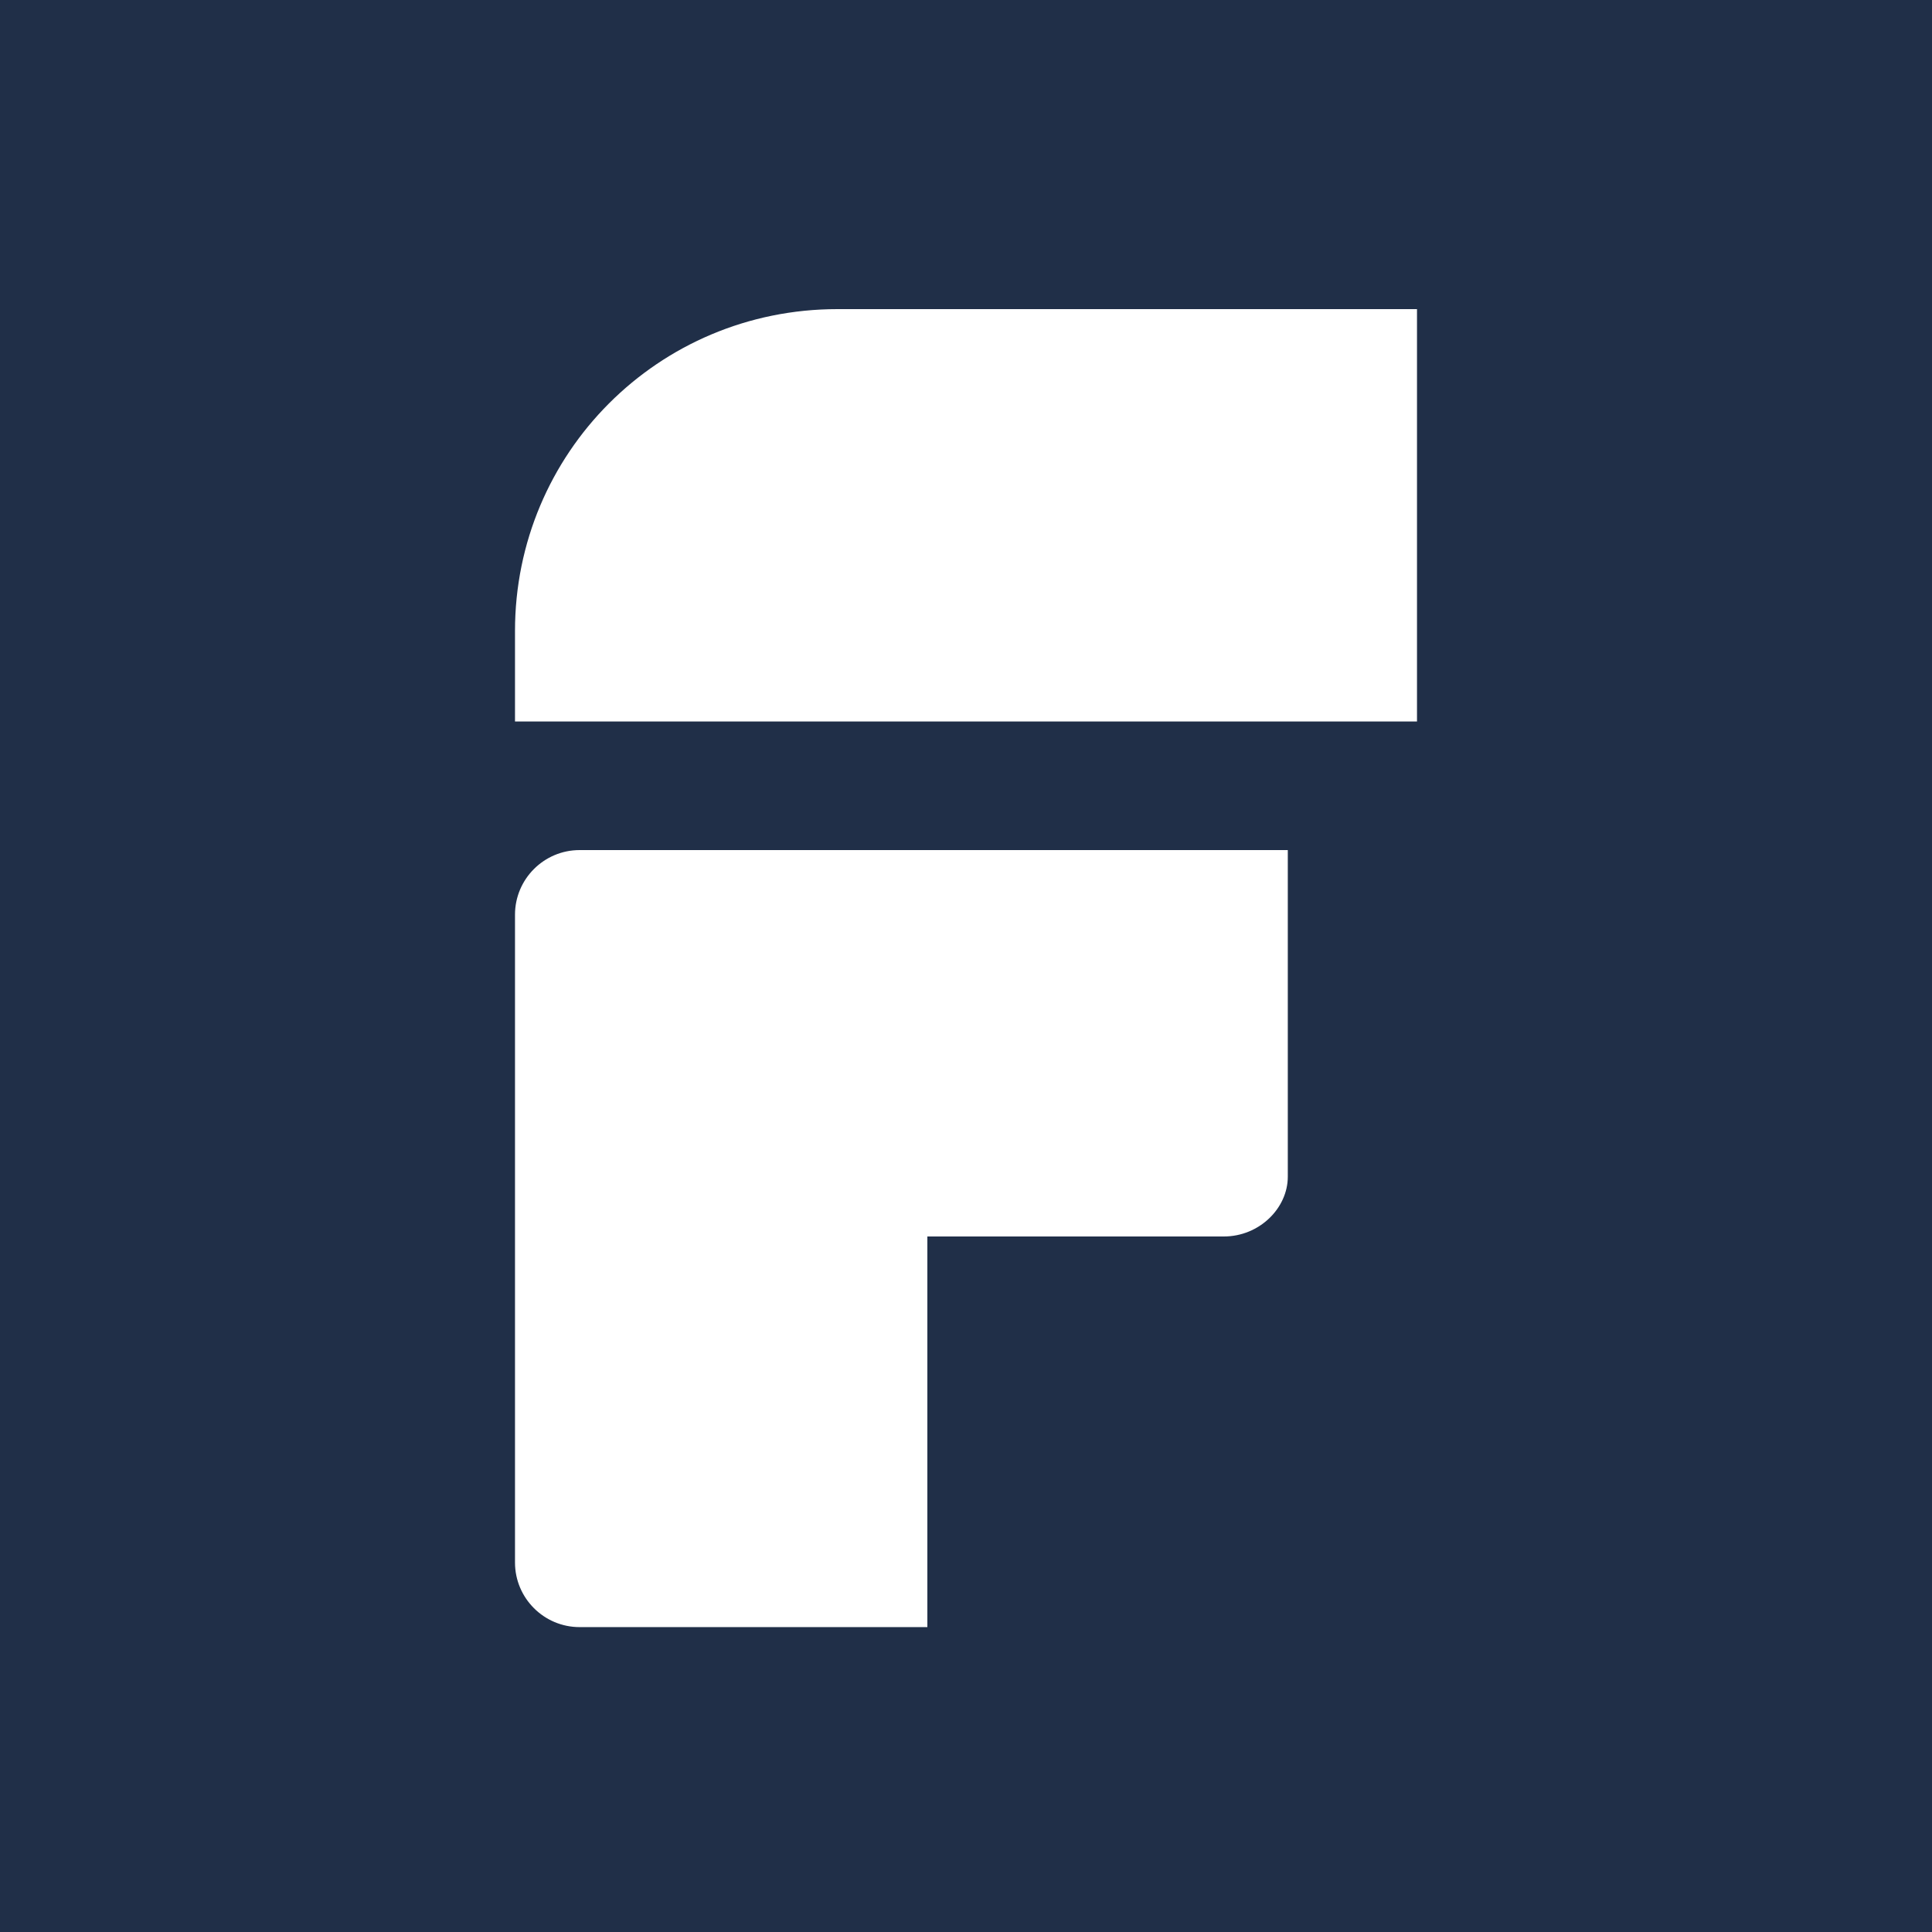
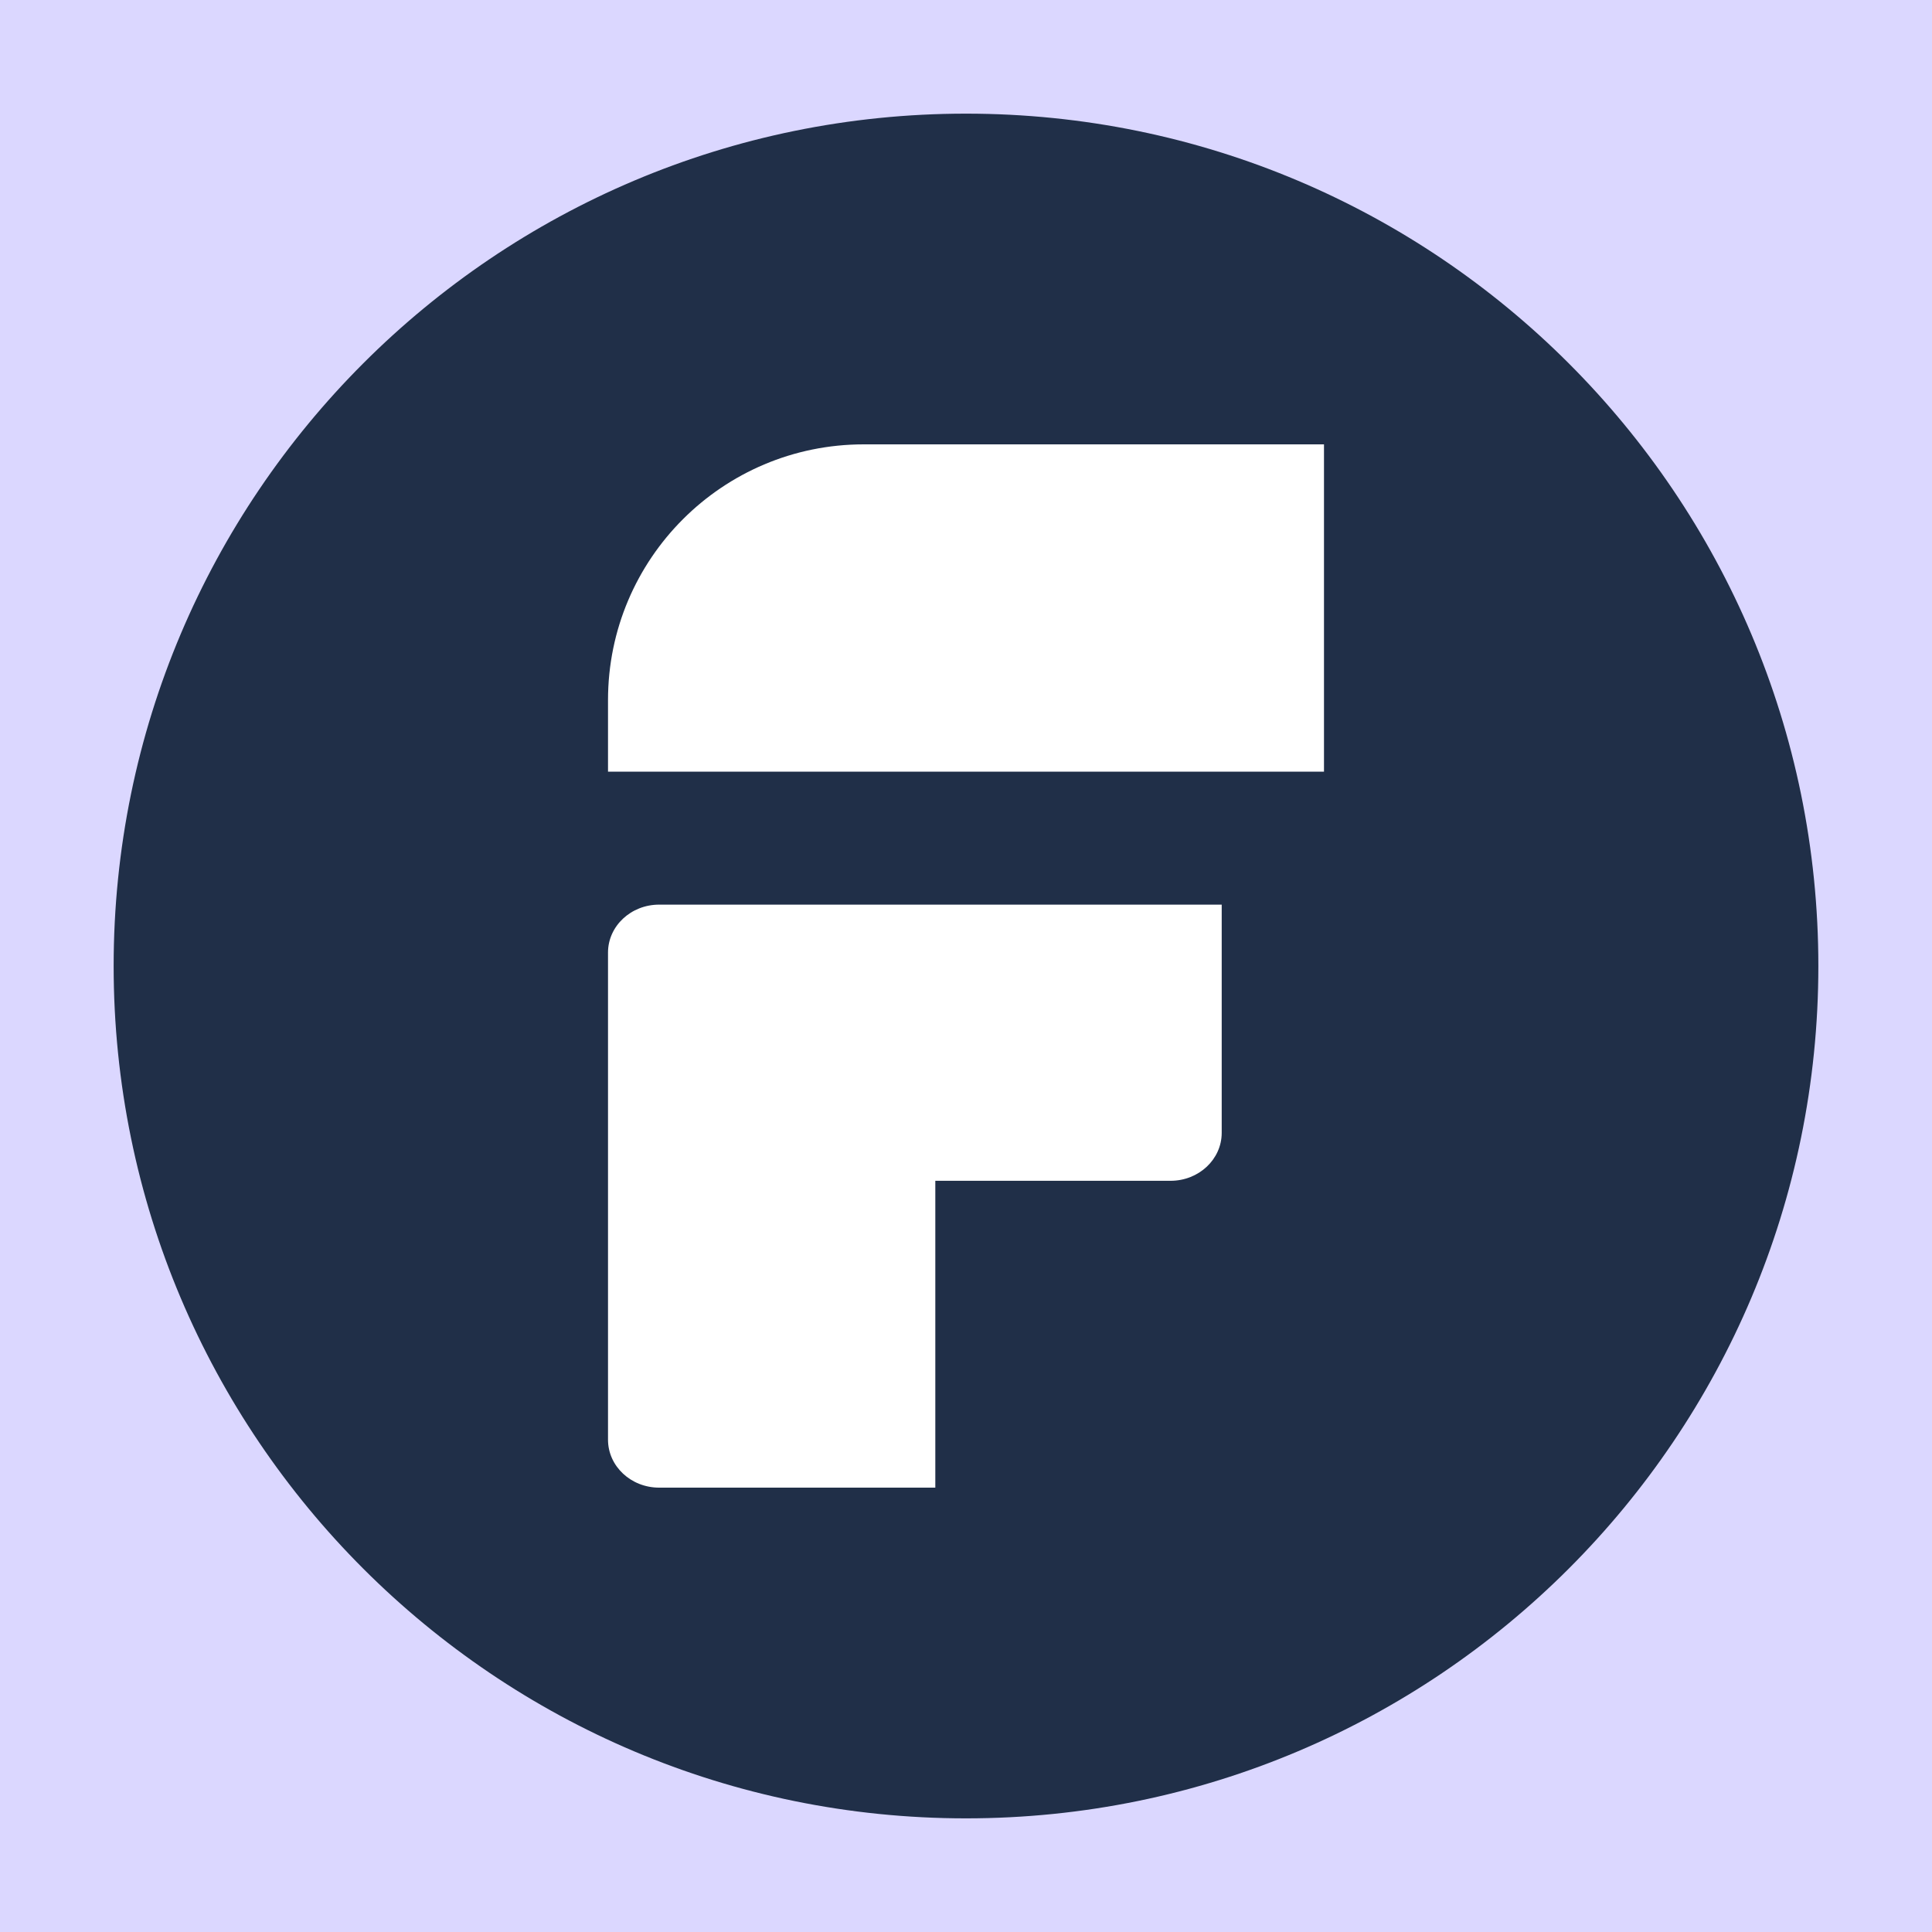
- <svg xmlns="http://www.w3.org/2000/svg" width="32" height="32" viewBox="0 0 32 32" fill="none">
-   <rect width="32" height="32" fill="#202F48" />
-   <path d="M8.53 10.45C8.53 7.51 10.9 5.12 13.87 5.12H23.47V11.95H8.53V10.45Z" fill="#ffffff" />
-   <path d="M21.33 19.49V14.08H9.6C9.01 14.08 8.53 14.56 8.53 15.15V25.88C8.53 26.47 9.01 26.95 9.6 26.95H15.36V20.48H20.27C20.86 20.48 21.33 20.01 21.33 19.49Z" fill="#ffffff" />
+ <svg xmlns="http://www.w3.org/2000/svg" width="170" height="170" viewBox="0 0 170 170" fill="none">
+   <rect width="170" height="170" fill="#DBD7FF" />
+   <circle cx="85" cy="85" r="75" fill="#202F48" />
+   <path d="M53.5 61.6C53.5 49.174 63.574 39.1 76 39.1H116.5V67.9H53.5V61.6Z" fill="white" />
+   <path d="M107.5 99.681V79.6L58 79.6C55.515 79.6 53.5 81.489 53.5 83.819V126.681C53.5 129.011 55.515 130.9 58 130.9H82.3V103.9H103C105.485 103.9 107.5 102.011 107.5 99.681Z" fill="white" />
</svg>
